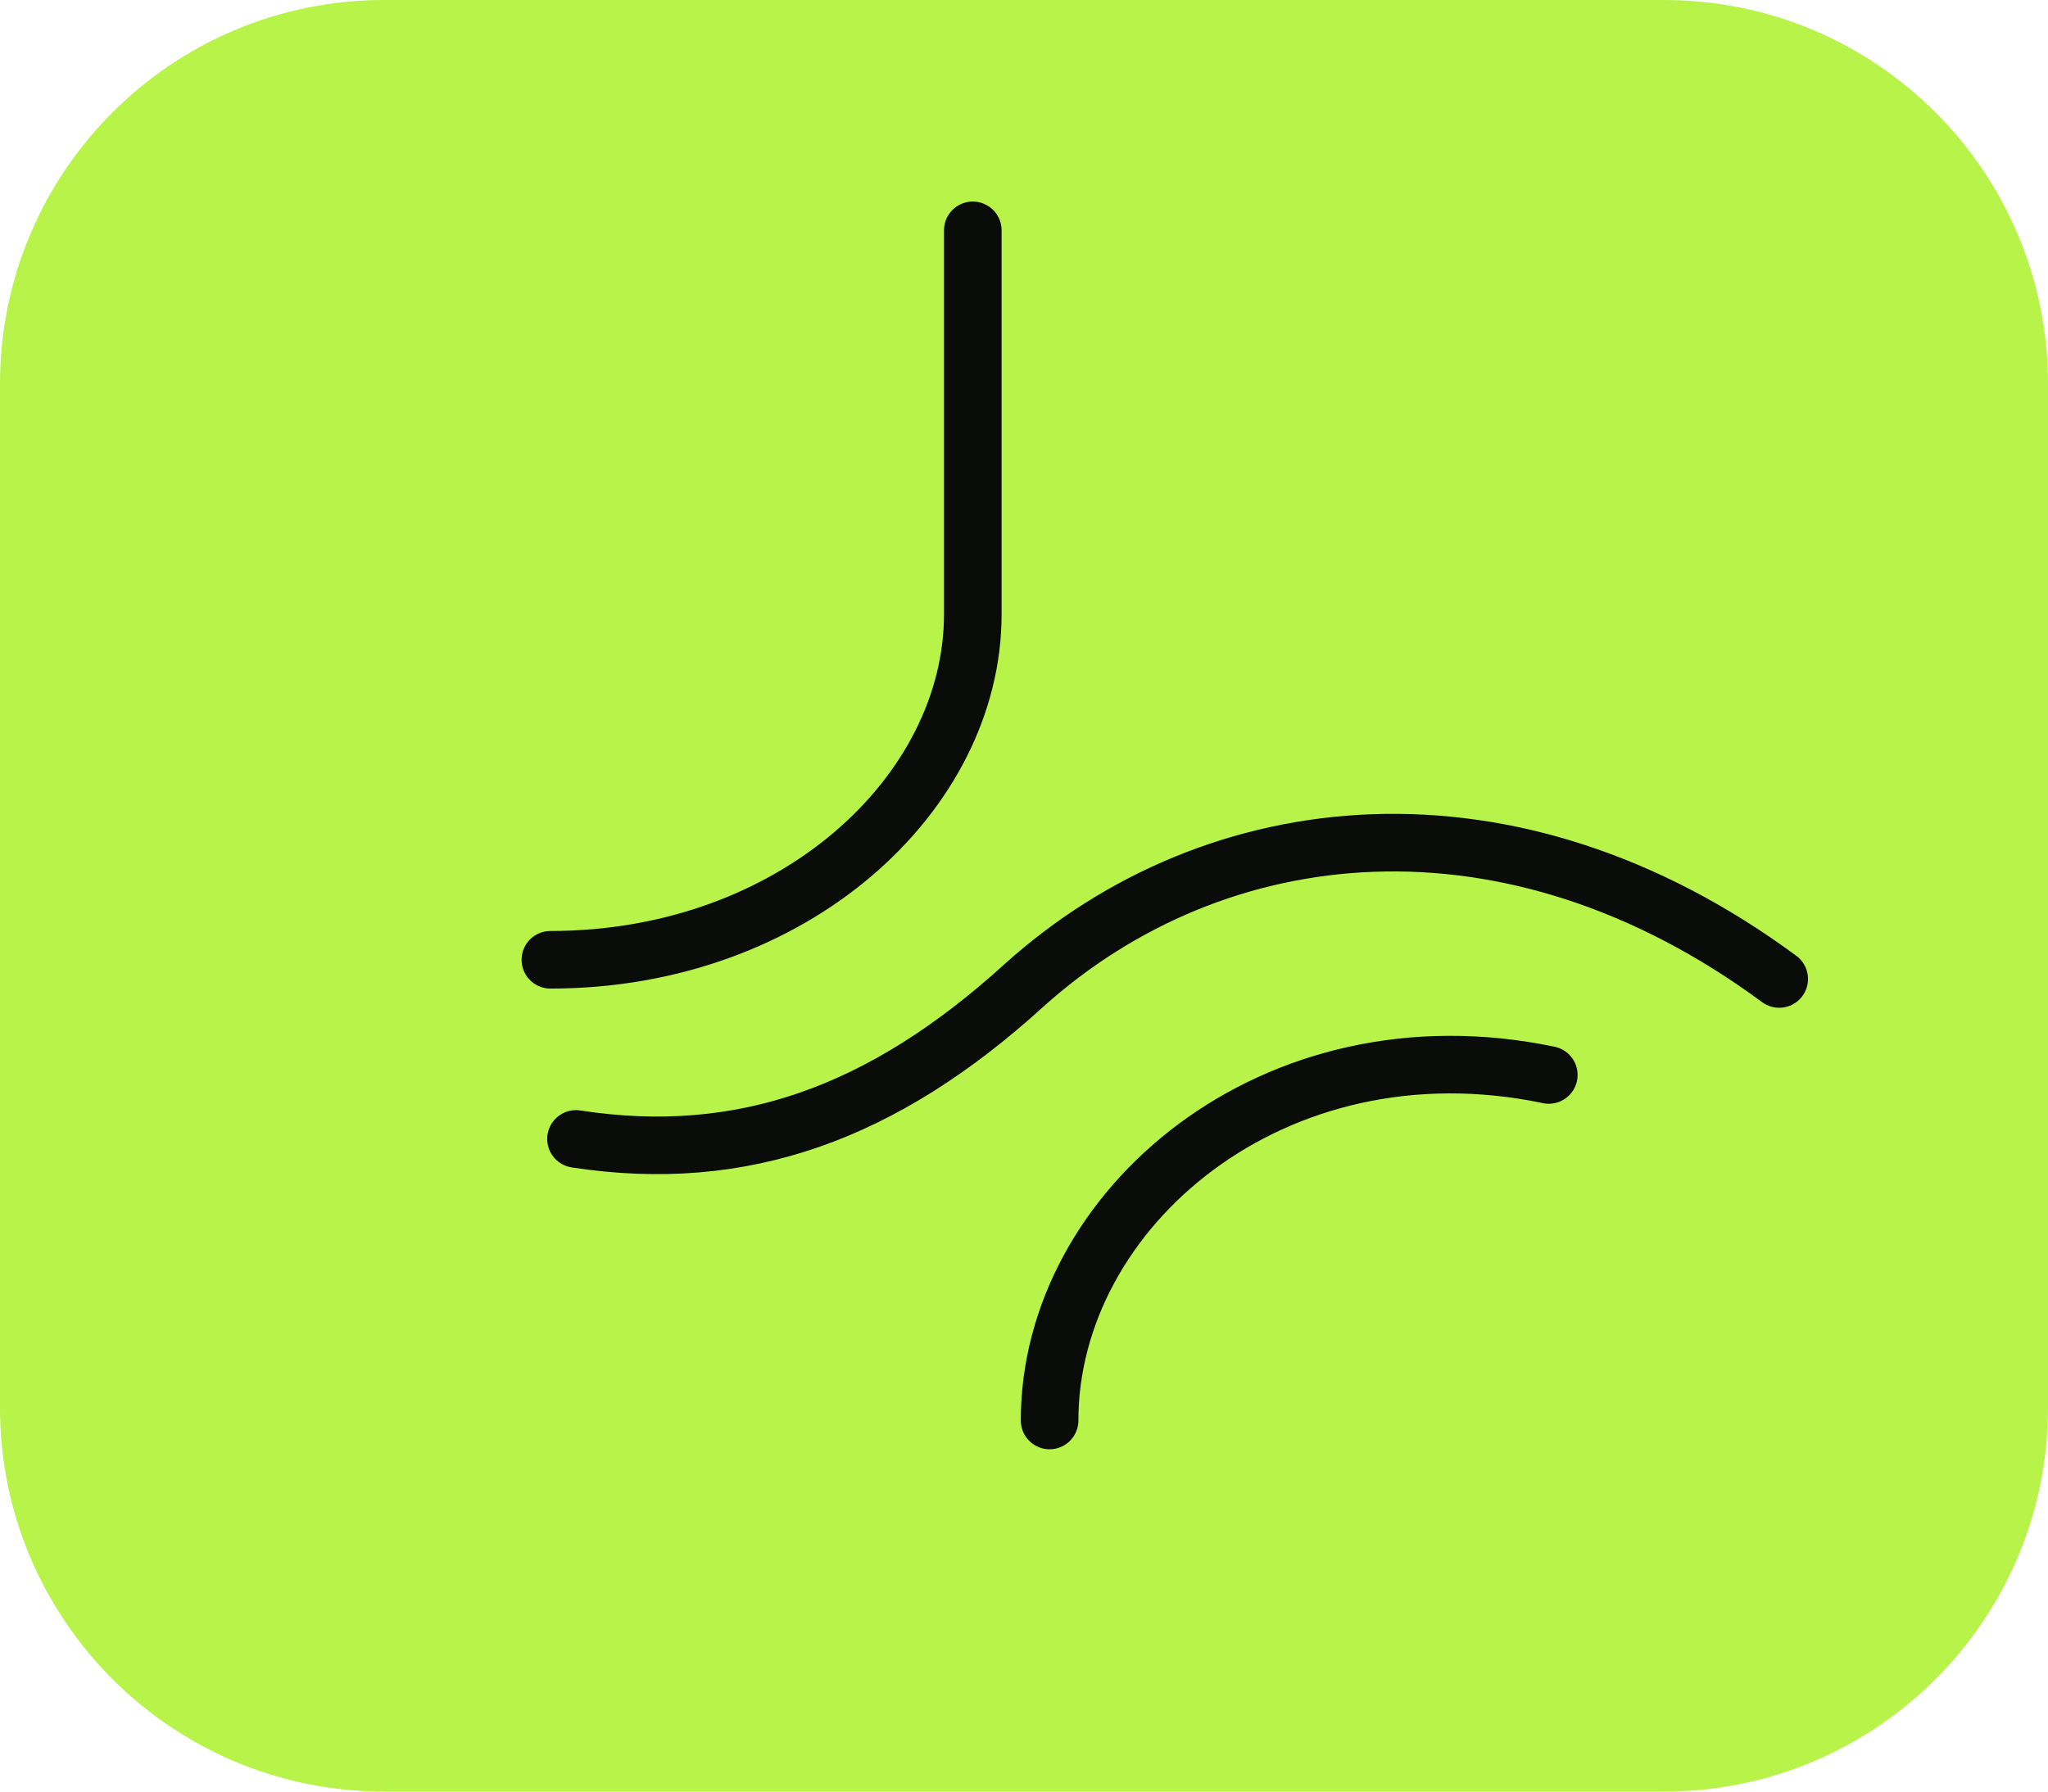
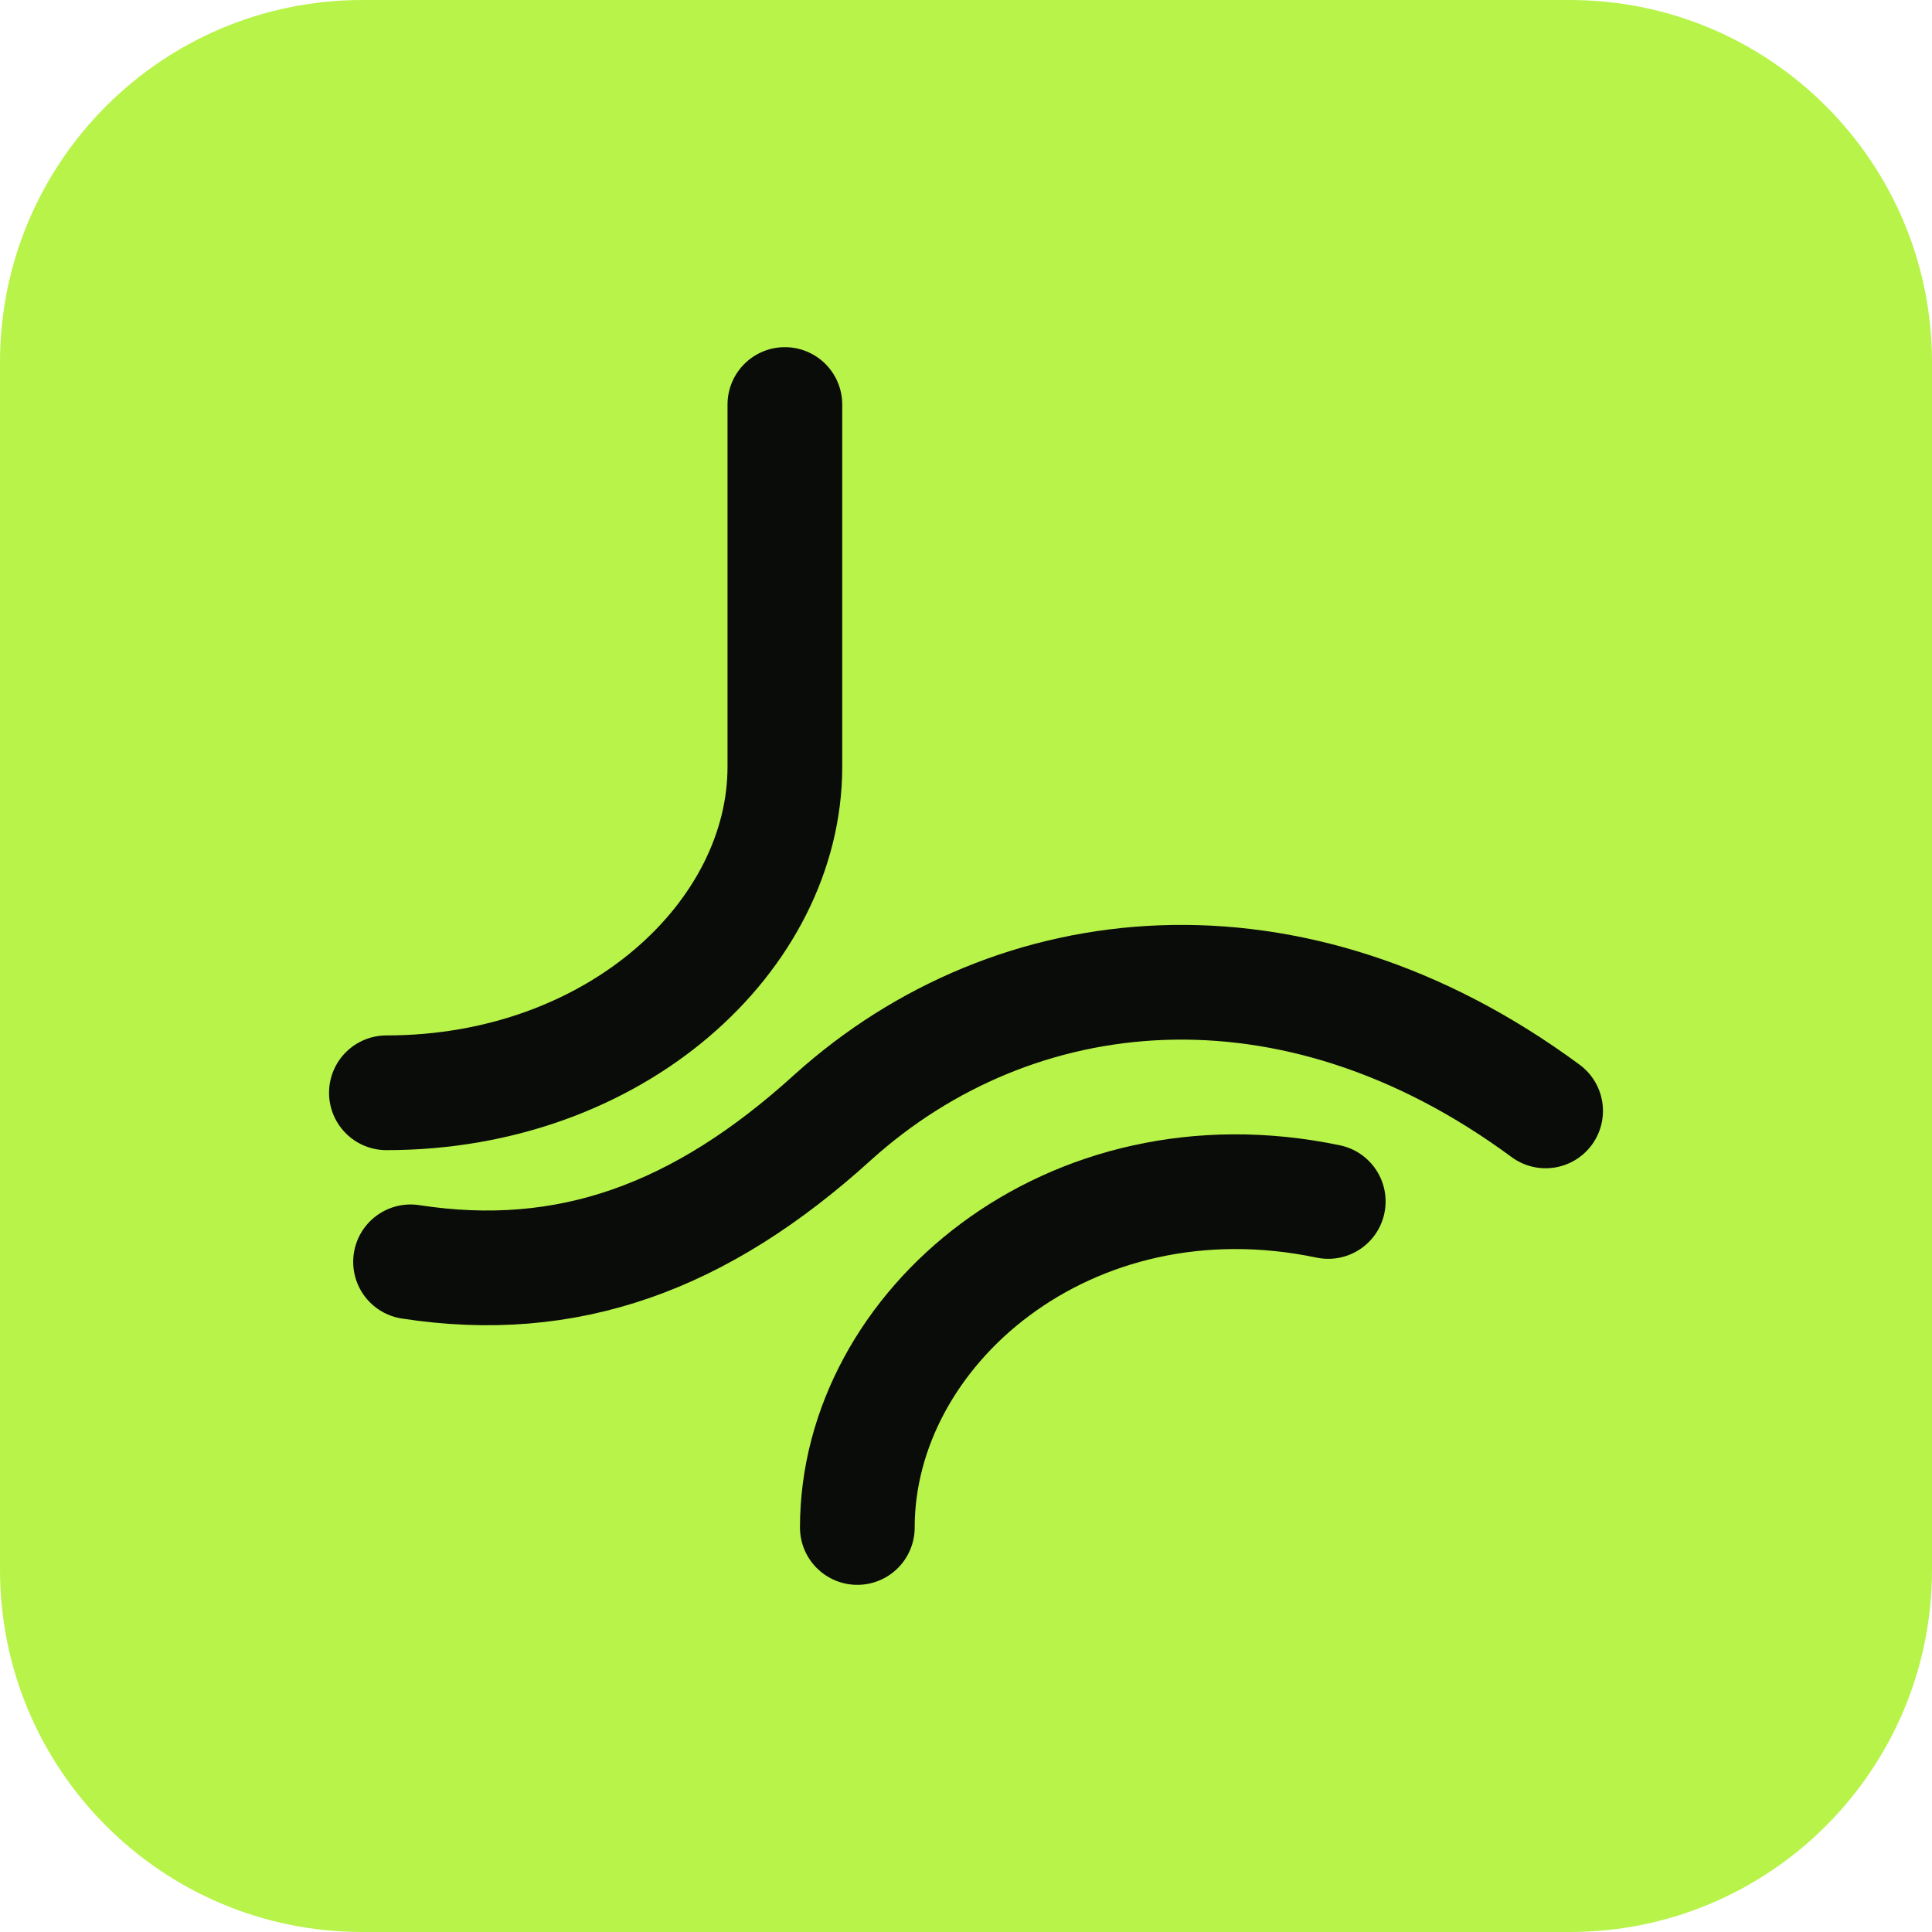
- <svg xmlns="http://www.w3.org/2000/svg" viewBox="0 0 160 140" fill="none" role="img" aria-label="Rillroot favicon">
-   <rect width="160" height="140" rx="30" fill="#B8F34A" />
-   <g stroke="#0A0C0A" stroke-width="4.5" stroke-linecap="round" stroke-linejoin="round">
-     <path d="M76 18V48C76 62 62 75 43 75" />
-     <path d="M45 89C58 91 69 87 80 77C95 63.5 118 61 139 76.5" />
-     <path d="M82 111C82 94.5 99.5 79.5 121 84" />
+ <svg xmlns="http://www.w3.org/2000/svg" viewBox="0 0 160 160" fill="none" role="img" aria-label="Rillroot favicon">
+   <rect width="160" height="160" rx="30" fill="#B8F34A" />
+   <g stroke="#0A0C0A" stroke-width="9.5" stroke-linecap="round" stroke-linejoin="round">
+     <path d="M65 33.5V63.5C65 77.5 51 90.5 32 90.5" />
+     <path d="M34 104.5C47 106.5 58 102.5 69 92.5C84 79 107 76.5 128 92" />
+     <path d="M71 126.5C71 110 88.5 95 110 99.5" />
  </g>
</svg>
